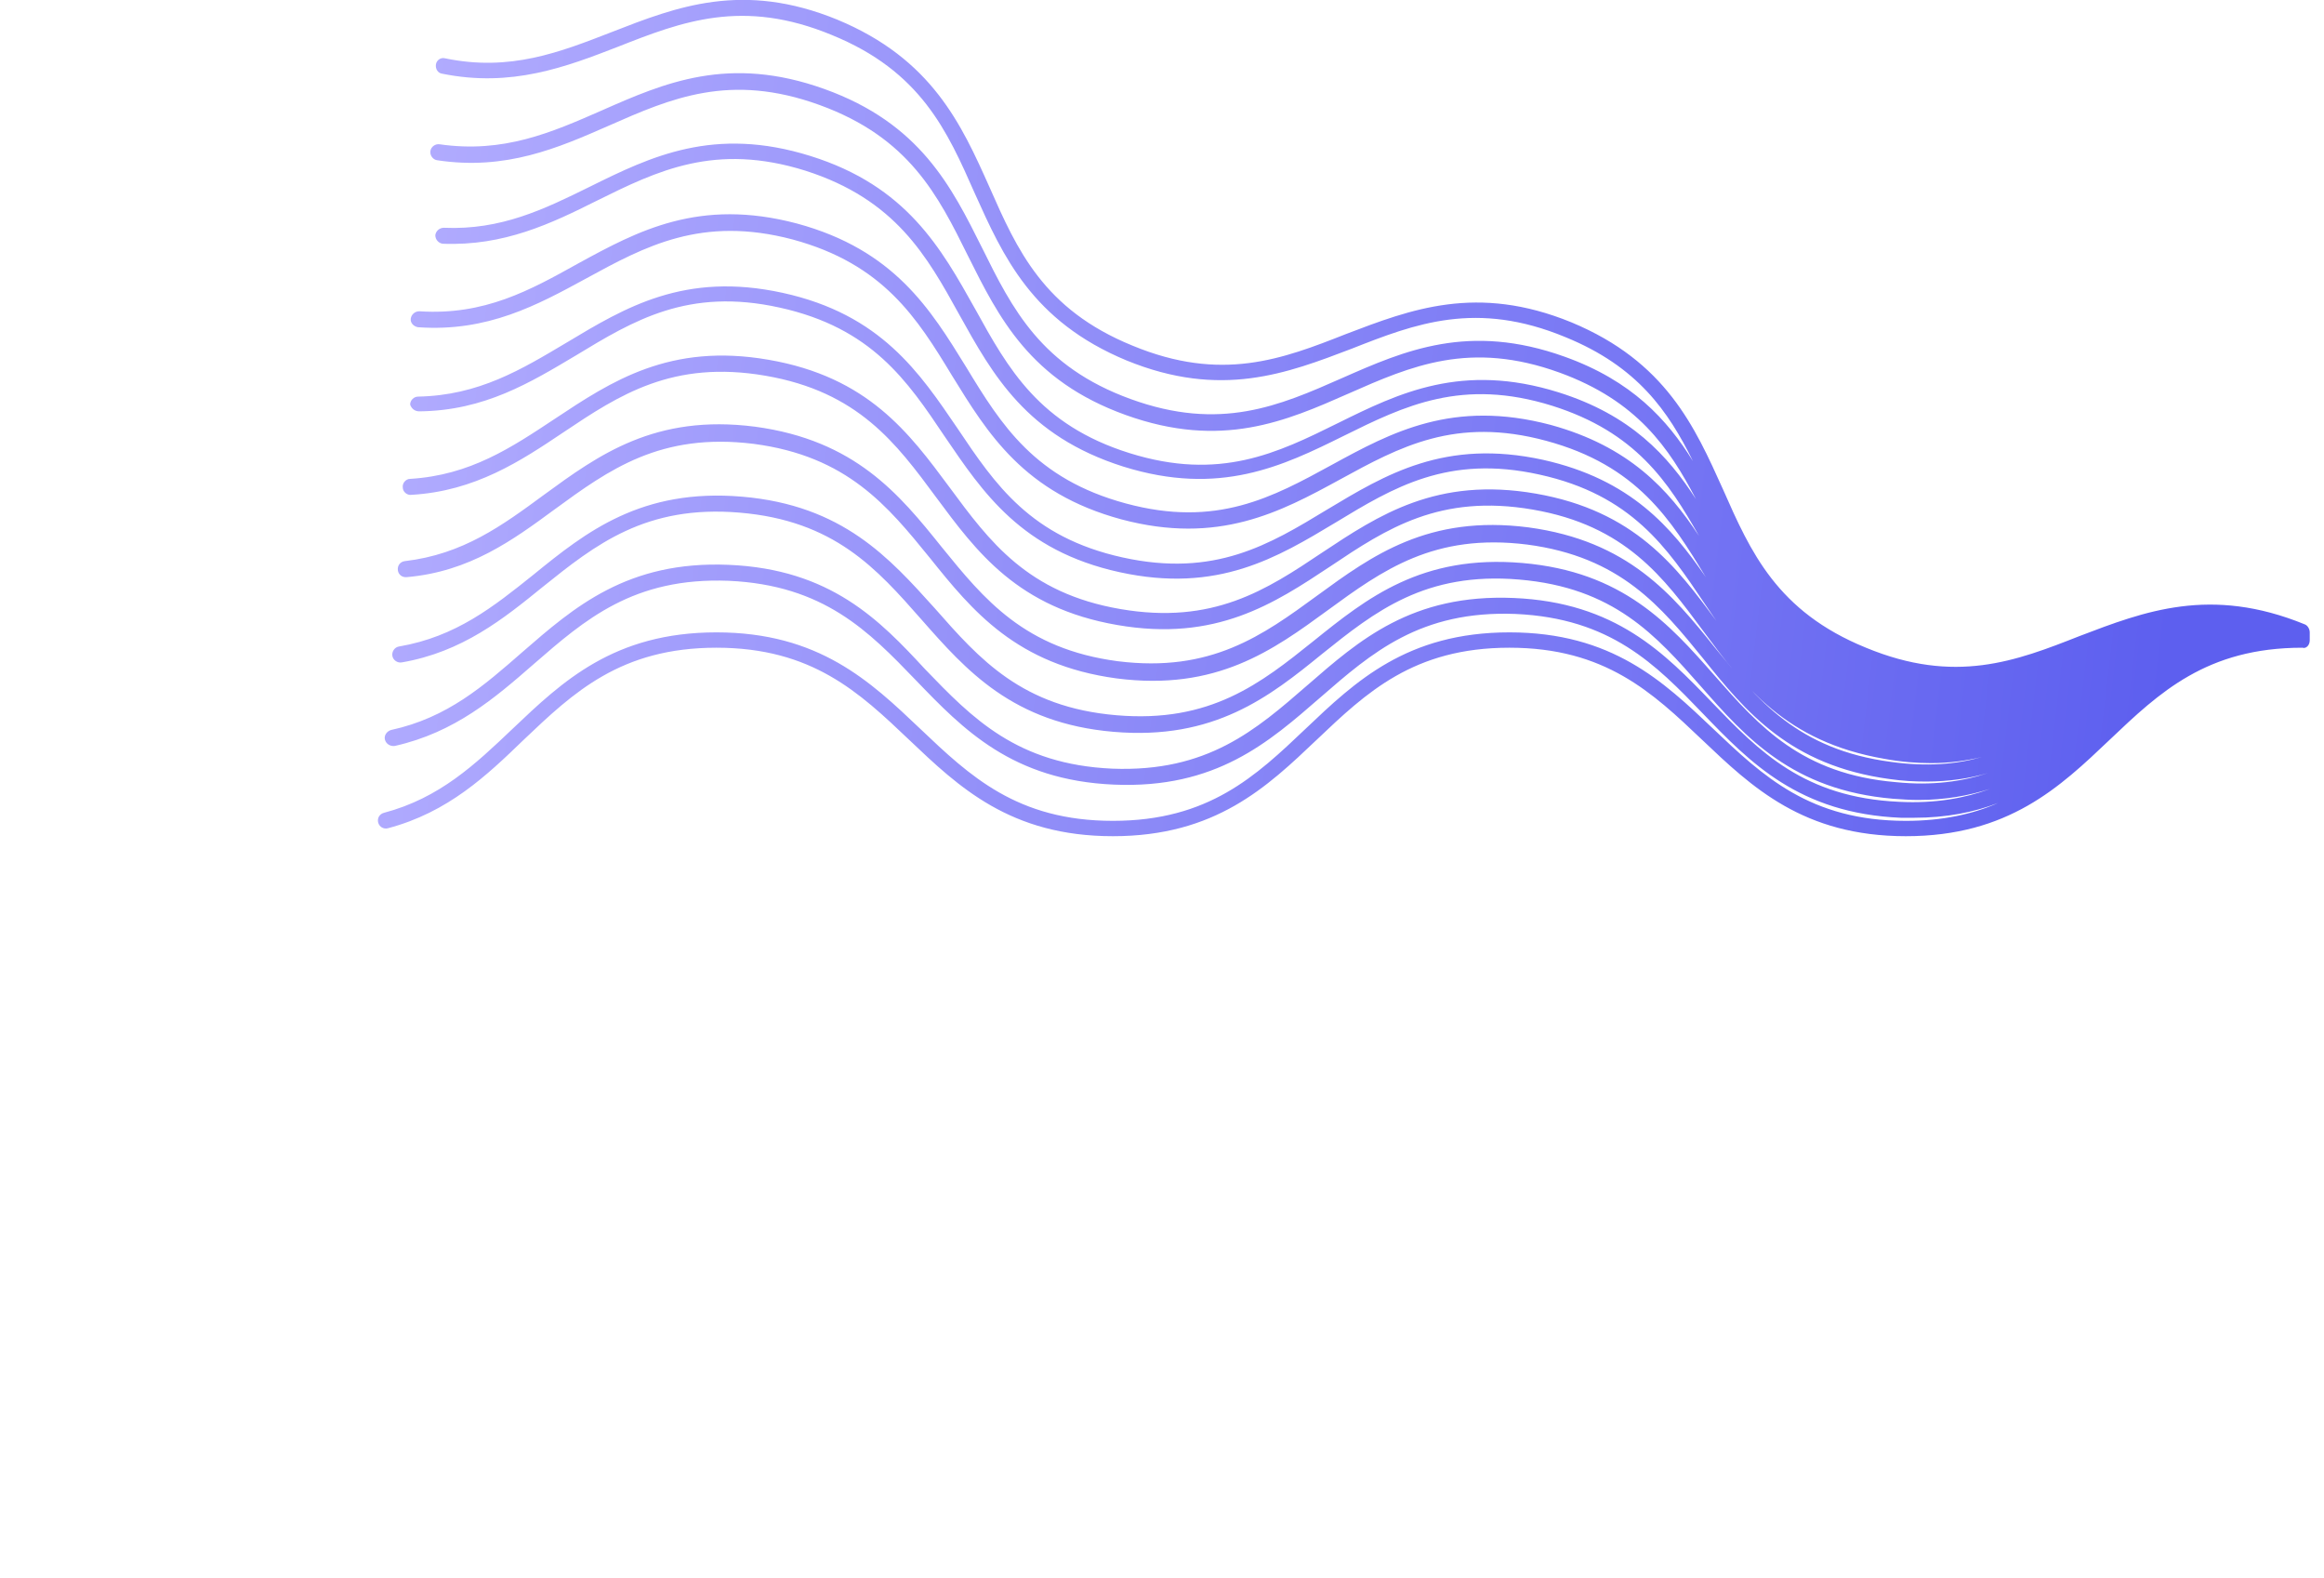
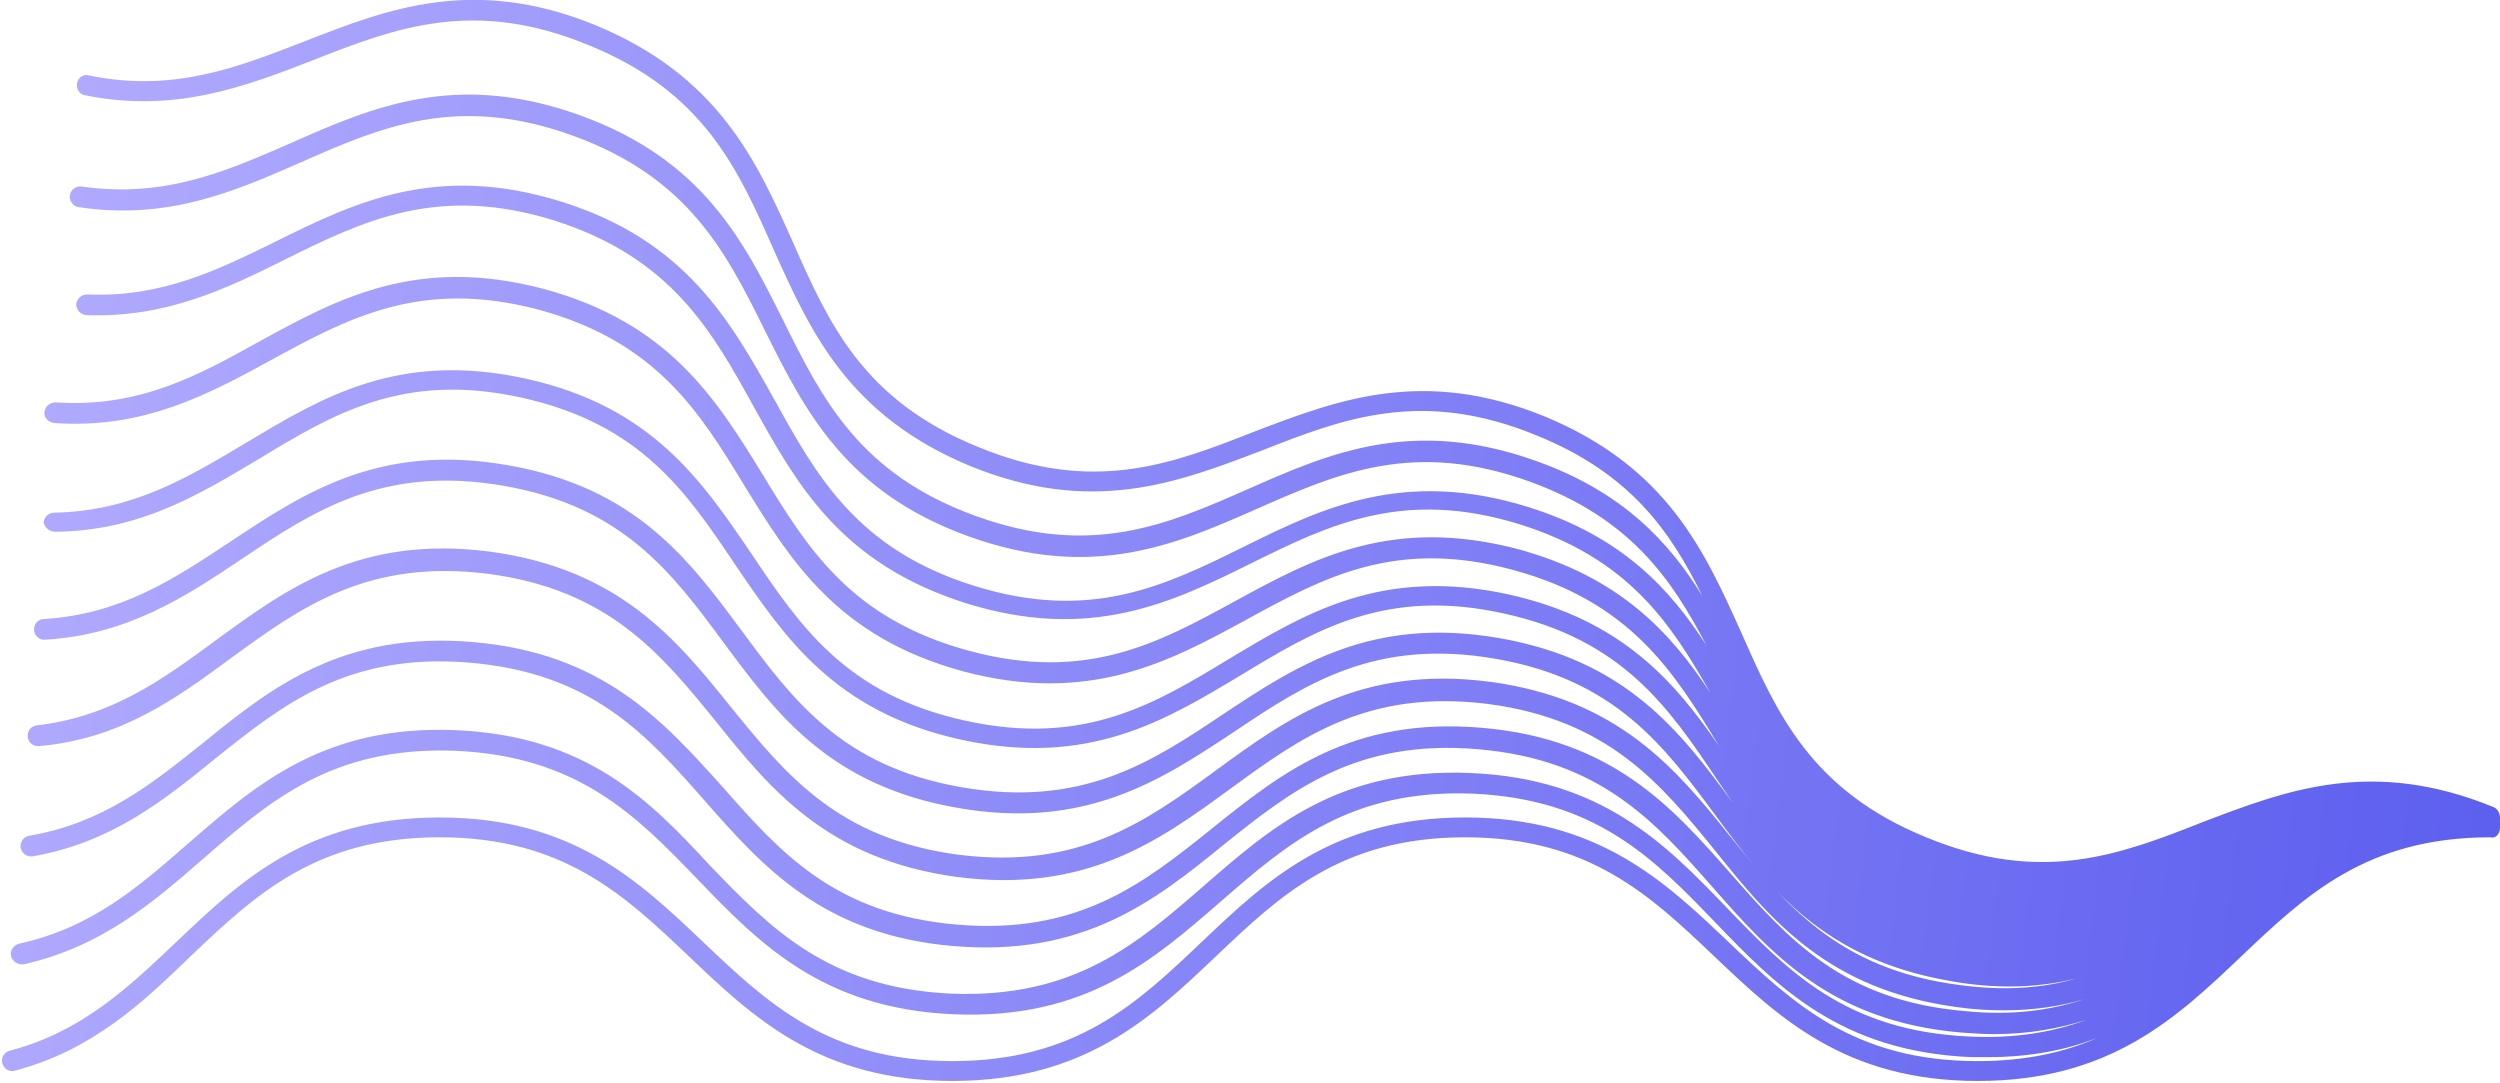
- <svg xmlns="http://www.w3.org/2000/svg" aria-hidden="true" role="img" class="iconify iconify--logos" width="61.88" height="42" preserveAspectRatio="xMidYMid meet" viewBox="0 0 256 257">
-   <defs>
-     <linearGradient id="g1" x2="1" gradientUnits="userSpaceOnUse" gradientTransform="matrix(590.624,72.936,-32.784,265.476,-158.242,44.01)">
-       <stop offset=".239" stop-color="#b5afff" />
-       <stop offset=".77" stop-color="#5d5fef" />
-       <stop offset=".799" stop-color="#5d5fef" />
+ <svg xmlns="http://www.w3.org/2000/svg" version="1.1" x="0px" y="0px" viewBox="0 0 315 136.4" style="enable-background:new 0 0 315 136.4;" xml:space="preserve">
+   <style type="text/css">.st0{fill:url(#SVGID_1_);}</style>
+   <g id="color_index_g">
+     <linearGradient id="SVGID_1_" gradientUnits="userSpaceOnUse" x1="-158.242" y1="44.01" x2="432.382" y2="116.946">
+       <stop offset="0.239" style="stop-color:#b5afff" />
+       <stop offset="0.799" style="stop-color:#5d5fef" />
    </linearGradient>
-   </defs>
-   <style>
- 		.s0 { fill: url(#g1) } 
- 	</style>
-   <g id="color_index_g">
-     <path id="Layer" class="s0" d="m315 104.3q0-0.1 0 0v-0.2-0.1q0-0.1 0-0.3 0-0.1 0-0.3c0-0.1 0-0.1 0-0.2v-0.1-0.1c0-0.5-0.3-1.1-0.8-1.3-15.4-6.3-26.2-2.1-36.7 1.9-10.4 4.1-20.3 7.9-34.8 1.9-14.5-5.9-18.8-15.6-23.3-25.8-4.6-10.2-9.3-20.8-24.7-27.2-15.4-6.3-26.2-2.1-36.7 1.9-10.4 4.1-20.3 7.9-34.8 1.9-14.5-5.9-18.8-15.6-23.3-25.8-4.6-10.3-9.4-20.9-24.8-27.3-15.4-6.3-26.2-2.1-36.7 2-8.5 3.3-16.6 6.5-27.2 4.3-0.7-0.2-1.4 0.3-1.5 1-0.1 0.7 0.3 1.4 1 1.5 11.3 2.3 20.2-1.1 28.7-4.4 10.4-4.1 20.3-7.9 34.8-1.9 14.5 5.9 18.8 15.6 23.3 25.8 4.6 10.2 9.3 20.8 24.7 27.2 15.4 6.3 26.2 2.1 36.7-1.9 10.4-4.1 20.3-7.9 34.8-1.9 11.8 4.8 16.8 12.1 20.8 20.2-4.2-6.8-10-13.1-20.9-17-15.6-5.6-26.1-1-36.3 3.5-10.2 4.5-19.8 8.7-34.4 3.4-14.6-5.3-19.3-14.7-24.2-24.6-5-10-10.1-20.3-25.7-25.9-15.6-5.6-26.1-1-36.3 3.5-8.2 3.6-16 7-26.4 5.5-0.7-0.1-1.4 0.4-1.5 1.1-0.1 0.7 0.4 1.4 1.1 1.5 11.2 1.7 19.7-2 27.9-5.6 10.2-4.5 19.8-8.7 34.4-3.4 14.6 5.3 19.3 14.7 24.2 24.6 5 10 10.1 20.3 25.7 25.9 15.6 5.6 26.1 1 36.3-3.5 10.2-4.5 19.8-8.7 34.4-3.4 12.6 4.6 17.8 12.2 22.2 20.6-4.6-7.1-10.6-13.7-22.4-17.4-15.7-4.9-26 0.1-35.9 5-9.9 4.9-19.3 9.5-34 4.9-14.7-4.6-19.8-13.8-25.1-23.4-5.6-10-11.2-20.1-26.9-25-15.7-4.9-26 0.1-35.9 5-7.5 3.7-14.5 7.1-23.8 6.7-0.7 0-1.3 0.5-1.4 1.2 0 0.7 0.5 1.3 1.2 1.4 10 0.4 17.7-3.3 25.1-7 9.9-4.9 19.3-9.5 34-4.9 14.7 4.7 19.8 13.9 25.1 23.5 5.4 9.7 10.9 19.7 26.7 24.7 15.7 4.9 26-0.1 35.9-5 9.9-4.9 19.3-9.5 34-4.9 13.6 4.3 18.9 12.4 23.9 21.2-5-7.6-11.4-14.6-24.2-18.1-15.9-4.2-25.9 1.2-35.6 6.5-9.7 5.3-18.8 10.3-33.6 6.3-14.8-4-20.3-12.8-26-22.2-5.8-9.4-11.7-19.1-27.6-23.4-15.9-4.2-25.9 1.2-35.6 6.5-7.9 4.4-15.3 8.5-25.9 7.8-0.7 0-1.3 0.5-1.4 1.2-0.1 0.7 0.5 1.3 1.2 1.4 11.3 0.8 19.4-3.6 27.3-7.9 9.7-5.3 18.9-10.3 33.7-6.4 14.8 4 20.3 12.8 26 22.2 5.8 9.4 11.7 19.1 27.6 23.4 15.8 4.2 25.9-1.2 35.6-6.5 9.7-5.3 18.8-10.3 33.6-6.3 14.8 4 20.3 12.8 26 22.2-5.6-8.1-12.2-15.9-26.5-19.1-16-3.5-25.7 2.4-35.2 8.1-9.4 5.7-18.3 11.1-33.3 7.8-15-3.3-20.8-11.9-26.9-21-6.2-9.1-12.5-18.6-28.5-22.1-16-3.5-25.7 2.4-35.2 8.1-7.4 4.4-14.3 8.6-24.2 8.8-0.7 0-1.3 0.6-1.3 1.3 0.2 0.6 0.7 1.1 1.5 1.1 10.6-0.1 18.1-4.7 25.5-9.1 9.4-5.7 18.3-11.1 33.2-7.8 15 3.3 20.8 11.9 26.9 21 6.2 9.1 12.5 18.6 28.5 22.1 16 3.5 25.7-2.4 35.2-8.1 9.4-5.7 18.3-11.1 33.2-7.8 15 3.3 20.8 11.9 26.9 21 0.6 0.9 1.3 1.9 1.9 2.8-6.5-8.8-13.3-17.9-29.4-20.7-16.1-2.8-25.6 3.5-34.8 9.6-9.1 6.1-17.8 11.8-32.9 9.2-15.1-2.6-21.3-11-27.8-19.8-6.6-8.9-13.3-18-29.5-20.8-16.1-2.8-25.6 3.5-34.8 9.6-7.1 4.7-13.8 9.2-23.6 9.8-0.7 0-1.3 0.7-1.2 1.4 0 0.7 0.7 1.3 1.4 1.2 10.4-0.6 17.8-5.5 24.8-10.2 9.1-6.1 17.8-11.8 32.9-9.2 15.1 2.6 21.3 11 27.8 19.8 6.6 8.9 13.3 18 29.5 20.8 16.1 2.8 25.6-3.5 34.8-9.6 9.1-6.1 17.8-11.8 32.9-9.2 15.1 2.6 21.3 11 27.8 19.8 6.6 8.9 13.3 18 29.5 20.8 2.7 0.5 5.3 0.7 7.6 0.7 3 0 5.8-0.4 8.3-1-4.2 1.2-9 1.6-14.8 0.8-15.2-2-21.8-10.1-28.7-18.6-6.9-8.6-14.1-17.4-30.4-19.6-16.3-2.1-25.5 4.6-34.4 11.1-8.9 6.5-17.3 12.6-32.5 10.7-15.2-2-21.8-10.1-28.7-18.6-6.9-8.6-14.1-17.4-30.4-19.6-16.3-2.1-25.5 4.6-34.4 11.1-6.8 5-13.2 9.7-22.7 10.8-0.7 0.1-1.2 0.7-1.1 1.5 0.1 0.7 0.7 1.2 1.5 1.1 10.2-0.9 17.2-6 24-11 8.9-6.5 17.3-12.6 32.5-10.7 15.2 2 21.8 10.1 28.7 18.6 6.9 8.6 14.1 17.4 30.4 19.6 16.3 2.1 25.5-4.6 34.4-11.1 8.9-6.5 17.3-12.6 32.5-10.7 15.2 2 21.8 10.1 28.7 18.6 6.9 8.6 14.1 17.4 30.4 19.6 2.1 0.3 4 0.4 5.9 0.4 3.7 0 7.1-0.5 10.1-1.4-4.2 1.4-9.1 2.1-15 1.5-15.4-1.3-22.3-9.1-29.6-17.4-7.3-8.3-14.9-16.9-31.3-18.3-16.4-1.4-25.3 5.7-34 12.7-8.6 6.9-16.8 13.4-32.1 12.1-15.4-1.3-22.3-9.1-29.6-17.4-7.4-8.2-15-16.8-31.4-18.2-16.4-1.4-25.4 5.7-34 12.7-6.5 5.2-12.6 10.1-21.9 11.7-0.7 0.1-1.2 0.8-1.1 1.5 0.1 0.7 0.8 1.2 1.5 1.1 9.9-1.7 16.6-7.1 23-12.3 8.6-6.9 16.8-13.4 32.1-12.1 15.4 1.3 22.3 9.1 29.6 17.4 7.3 8.3 14.9 16.9 31.3 18.3 16.4 1.4 25.4-5.7 34-12.7 8.6-6.9 16.8-13.4 32.1-12.1 15.4 1.3 22.3 9.1 29.6 17.4 7.3 8.3 14.9 16.9 31.3 18.3 1.4 0.1 2.8 0.2 4.1 0.2 4.4 0 8.2-0.7 11.7-1.8-4.1 1.5-8.9 2.4-14.8 2.1-15.5-0.7-22.8-8.2-30.5-16.2-7.7-8-15.7-16.3-32.3-17-16.6-0.7-25.2 6.9-33.6 14.2-8.4 7.3-16.3 14.2-31.8 13.6-15.5-0.7-22.8-8.2-30.5-16.2-7.4-8-15.4-16.3-32-17-16.5-0.7-25.2 6.9-33.6 14.2-6.3 5.5-12.2 10.7-21.4 12.7-0.7 0.2-1.2 0.9-1 1.6 0.2 0.7 0.9 1.1 1.6 1 9.8-2.2 16.3-7.8 22.6-13.3 8.4-7.3 16.3-14.2 31.8-13.6 15.5 0.7 22.8 8.2 30.5 16.2 7.7 8 15.7 16.3 32.3 17 16.6 0.7 25.2-6.9 33.6-14.2 8.4-7.3 16.3-14.2 31.8-13.6 15.5 0.7 22.8 8.2 30.5 16.2 7.7 8 15.7 16.3 32.3 17q1.1 0 2.1 0c5.3 0 9.8-0.9 13.7-2.4-4.1 1.8-9 2.9-15 2.9-15.6 0-23.3-7.3-31.4-15-8.1-7.7-16.5-15.7-33.2-15.7-16.7 0-25.1 8-33.2 15.7-8.1 7.7-15.8 15-31.4 15-15.6 0-23.3-7.3-31.4-15-8.1-7.7-16.5-15.7-33.2-15.7-16.7 0-25.1 8-33.2 15.7-6.1 5.8-11.9 11.3-21 13.7-0.7 0.2-1.1 0.9-0.9 1.6 0.2 0.7 0.9 1.1 1.6 0.9 9.8-2.6 16.1-8.6 22.1-14.4 8.1-7.7 15.8-15 31.4-15 15.6 0 23.3 7.3 31.4 15 8.1 7.7 16.5 15.7 33.2 15.7 16.7 0 25.1-8 33.2-15.7 8.1-7.7 15.8-15 31.4-15 15.6 0 23.3 7.3 31.4 15 8.1 7.7 16.5 15.7 33.2 15.7 16.7 0 25.1-8 33.2-15.7 8.1-7.7 15.8-15 31.4-15 0.6 0.2 1.2-0.4 1.2-1.2z" />
+     <path class="st0" d="M315,104.3L315,104.3C315,104.2,315,104.2,315,104.3L315,104.3v-0.2l0,0V104c0-0.1,0-0.2,0-0.3  c0-0.1,0-0.2,0-0.3c0-0.1,0-0.1,0-0.2v-0.1V103c0-0.5-0.3-1.1-0.8-1.3c-15.4-6.3-26.2-2.1-36.7,1.9c-10.4,4.1-20.3,7.9-34.8,1.9  c-14.5-5.9-18.8-15.6-23.3-25.8c-4.6-10.2-9.3-20.8-24.7-27.2c-15.4-6.3-26.2-2.1-36.7,1.9c-10.4,4.1-20.3,7.9-34.8,1.9  c-14.5-5.9-18.8-15.6-23.3-25.8C95.3,20.2,90.5,9.6,75.1,3.2c-15.4-6.3-26.2-2.1-36.7,2c-8.5,3.3-16.6,6.5-27.2,4.3  c-0.7-0.2-1.4,0.3-1.5,1s0.3,1.4,1,1.5c11.3,2.3,20.2-1.1,28.7-4.4c10.4-4.1,20.3-7.9,34.8-1.9C88.7,11.6,93,21.3,97.5,31.5  c4.6,10.2,9.3,20.8,24.7,27.2c15.4,6.3,26.2,2.1,36.7-1.9c10.4-4.1,20.3-7.9,34.8-1.9c11.8,4.8,16.8,12.1,20.8,20.2  c-4.2-6.8-10-13.1-20.9-17c-15.6-5.6-26.1-1-36.3,3.5s-19.8,8.7-34.4,3.4s-19.3-14.7-24.2-24.6c-5-10-10.1-20.3-25.7-25.9  s-26.1-1-36.3,3.5c-8.2,3.6-16,7-26.4,5.5c-0.7-0.1-1.4,0.4-1.5,1.1s0.4,1.4,1.1,1.5c11.2,1.7,19.7-2,27.9-5.6  C48,16,57.6,11.8,72.2,17.1s19.3,14.7,24.2,24.6c5,10,10.1,20.3,25.7,25.9s26.1,1,36.3-3.5s19.8-8.7,34.4-3.4  c12.6,4.6,17.8,12.2,22.2,20.6c-4.6-7.1-10.6-13.7-22.4-17.4c-15.7-4.9-26,0.1-35.9,5c-9.9,4.9-19.3,9.5-34,4.9S102.9,60,97.6,50.4  c-5.6-10-11.2-20.1-26.9-25s-26,0.1-35.9,5c-7.5,3.7-14.5,7.1-23.8,6.7c-0.7,0-1.3,0.5-1.4,1.2c0,0.7,0.5,1.3,1.2,1.4  c10,0.4,17.7-3.3,25.1-7c9.9-4.9,19.3-9.5,34-4.9C84.6,32.5,89.7,41.7,95,51.3C100.4,61,105.9,71,121.7,76c15.7,4.9,26-0.1,35.9-5  c9.9-4.9,19.3-9.5,34-4.9c13.6,4.3,18.9,12.4,23.9,21.2c-5-7.6-11.4-14.6-24.2-18.1c-15.9-4.2-25.9,1.2-35.6,6.5S136.9,86,122.1,82  s-20.3-12.8-26-22.2c-5.8-9.4-11.7-19.1-27.6-23.4c-15.9-4.2-25.9,1.2-35.6,6.5C25,47.3,17.6,51.4,7,50.7c-0.7,0-1.3,0.5-1.4,1.2  s0.5,1.3,1.2,1.4c11.3,0.8,19.4-3.6,27.3-7.9C43.8,40.1,53,35.1,67.8,39c14.8,4,20.3,12.8,26,22.2c5.8,9.4,11.7,19.1,27.6,23.4  c15.8,4.2,25.9-1.2,35.6-6.5s18.8-10.3,33.6-6.3s20.3,12.8,26,22.2c-5.6-8.1-12.2-15.9-26.5-19.1c-16-3.5-25.7,2.4-35.2,8.1  c-9.4,5.7-18.3,11.1-33.3,7.8c-15-3.3-20.8-11.9-26.9-21c-6.2-9.1-12.5-18.6-28.5-22.1S40.5,50.1,31,55.8  c-7.4,4.4-14.3,8.6-24.2,8.8c-0.7,0-1.3,0.6-1.3,1.3C5.7,66.5,6.2,67,7,67l0,0c10.6-0.1,18.1-4.7,25.5-9.1  c9.4-5.7,18.3-11.1,33.2-7.8c15,3.3,20.8,11.9,26.9,21c6.2,9.1,12.5,18.6,28.5,22.1s25.7-2.4,35.2-8.1c9.4-5.7,18.3-11.1,33.2-7.8  c15,3.3,20.8,11.9,26.9,21c0.6,0.9,1.3,1.9,1.9,2.8c-6.5-8.8-13.3-17.9-29.4-20.7c-16.1-2.8-25.6,3.5-34.8,9.6  c-9.1,6.1-17.8,11.8-32.9,9.2c-15.1-2.6-21.3-11-27.8-19.8c-6.6-8.9-13.3-18-29.5-20.8c-16.1-2.8-25.6,3.5-34.8,9.6  C22,72.9,15.3,77.4,5.5,78c-0.7,0-1.3,0.7-1.2,1.4c0,0.7,0.7,1.3,1.4,1.2c10.4-0.6,17.8-5.5,24.8-10.2c9.1-6.1,17.8-11.8,32.9-9.2  s21.3,11,27.8,19.8c6.6,8.9,13.3,18,29.5,20.8c16.1,2.8,25.6-3.5,34.8-9.6c9.1-6.1,17.8-11.8,32.9-9.2c15.1,2.6,21.3,11,27.8,19.8  c6.6,8.9,13.3,18,29.5,20.8c2.7,0.5,5.3,0.7,7.6,0.7c3,0,5.8-0.4,8.3-1c-4.2,1.2-9,1.6-14.8,0.8c-15.2-2-21.8-10.1-28.7-18.6  c-6.9-8.6-14.1-17.4-30.4-19.6c-16.3-2.1-25.5,4.6-34.4,11.1s-17.3,12.6-32.5,10.7c-15.2-2-21.8-10.1-28.7-18.6  C85.2,80.5,78,71.7,61.7,69.5c-16.3-2.1-25.5,4.6-34.4,11.1c-6.8,5-13.2,9.7-22.7,10.8c-0.7,0.1-1.2,0.7-1.1,1.5  C3.6,93.6,4.2,94.1,5,94c10.2-0.9,17.2-6,24-11c8.9-6.5,17.3-12.6,32.5-10.7c15.2,2,21.8,10.1,28.7,18.6  c6.9,8.6,14.1,17.4,30.4,19.6c16.3,2.1,25.5-4.6,34.4-11.1s17.3-12.6,32.5-10.7c15.2,2,21.8,10.1,28.7,18.6  c6.9,8.6,14.1,17.4,30.4,19.6c2.1,0.3,4,0.4,5.9,0.4c3.7,0,7.1-0.5,10.1-1.4c-4.2,1.4-9.1,2.1-15,1.5c-15.4-1.3-22.3-9.1-29.6-17.4  s-14.9-16.9-31.3-18.3s-25.3,5.7-34,12.7c-8.6,6.9-16.8,13.4-32.1,12.1c-15.4-1.3-22.3-9.1-29.6-17.4c-7.4-8.2-15-16.8-31.4-18.2  s-25.4,5.7-34,12.7c-6.5,5.2-12.6,10.1-21.9,11.7c-0.7,0.1-1.2,0.8-1.1,1.5c0.1,0.7,0.8,1.2,1.5,1.1c9.9-1.7,16.6-7.1,23-12.3  c8.6-6.9,16.8-13.4,32.1-12.1c15.4,1.3,22.3,9.1,29.6,17.4c7.3,8.3,14.9,16.9,31.3,18.3s25.4-5.7,34-12.7  c8.6-6.9,16.8-13.4,32.1-12.1c15.4,1.3,22.3,9.1,29.6,17.4s14.9,16.9,31.3,18.3c1.4,0.1,2.8,0.2,4.1,0.2c4.4,0,8.2-0.7,11.7-1.8  c-4.1,1.5-8.9,2.4-14.8,2.1c-15.5-0.7-22.8-8.2-30.5-16.2s-15.7-16.3-32.3-17s-25.2,6.9-33.6,14.2c-8.4,7.3-16.3,14.2-31.8,13.6  c-15.5-0.7-22.8-8.2-30.5-16.2c-7.4-8-15.4-16.3-32-17c-16.5-0.7-25.2,6.9-33.6,14.2c-6.3,5.5-12.2,10.7-21.4,12.7  c-0.7,0.2-1.2,0.9-1,1.6s0.9,1.1,1.6,1c9.8-2.2,16.3-7.8,22.6-13.3C34,100.9,41.9,94,57.4,94.6c15.5,0.7,22.8,8.2,30.5,16.2  s15.7,16.3,32.3,17s25.2-6.9,33.6-14.2c8.4-7.3,16.3-14.2,31.8-13.6c15.5,0.7,22.8,8.2,30.5,16.2s15.7,16.3,32.3,17  c0.7,0,1.4,0,2.1,0c5.3,0,9.8-0.9,13.7-2.4c-4.1,1.8-9,2.9-15,2.9c-15.6,0-23.3-7.3-31.4-15c-8.1-7.7-16.5-15.7-33.2-15.7  s-25.1,8-33.2,15.7c-8.1,7.7-15.8,15-31.4,15s-23.3-7.3-31.4-15S72.1,103,55.4,103s-25.1,8-33.2,15.7c-6.1,5.8-11.9,11.3-21,13.7  c-0.7,0.2-1.1,0.9-0.9,1.6c0.2,0.7,0.9,1.1,1.6,0.9c9.8-2.6,16.1-8.6,22.1-14.4c8.1-7.7,15.8-15,31.4-15s23.3,7.3,31.4,15  s16.5,15.7,33.2,15.7s25.1-8,33.2-15.7c8.1-7.7,15.8-15,31.4-15s23.3,7.3,31.4,15c8.1,7.7,16.5,15.7,33.2,15.7s25.1-8,33.2-15.7  s15.8-15,31.4-15C314.4,105.7,315,105.1,315,104.3L315,104.3z" />
  </g>
</svg>
